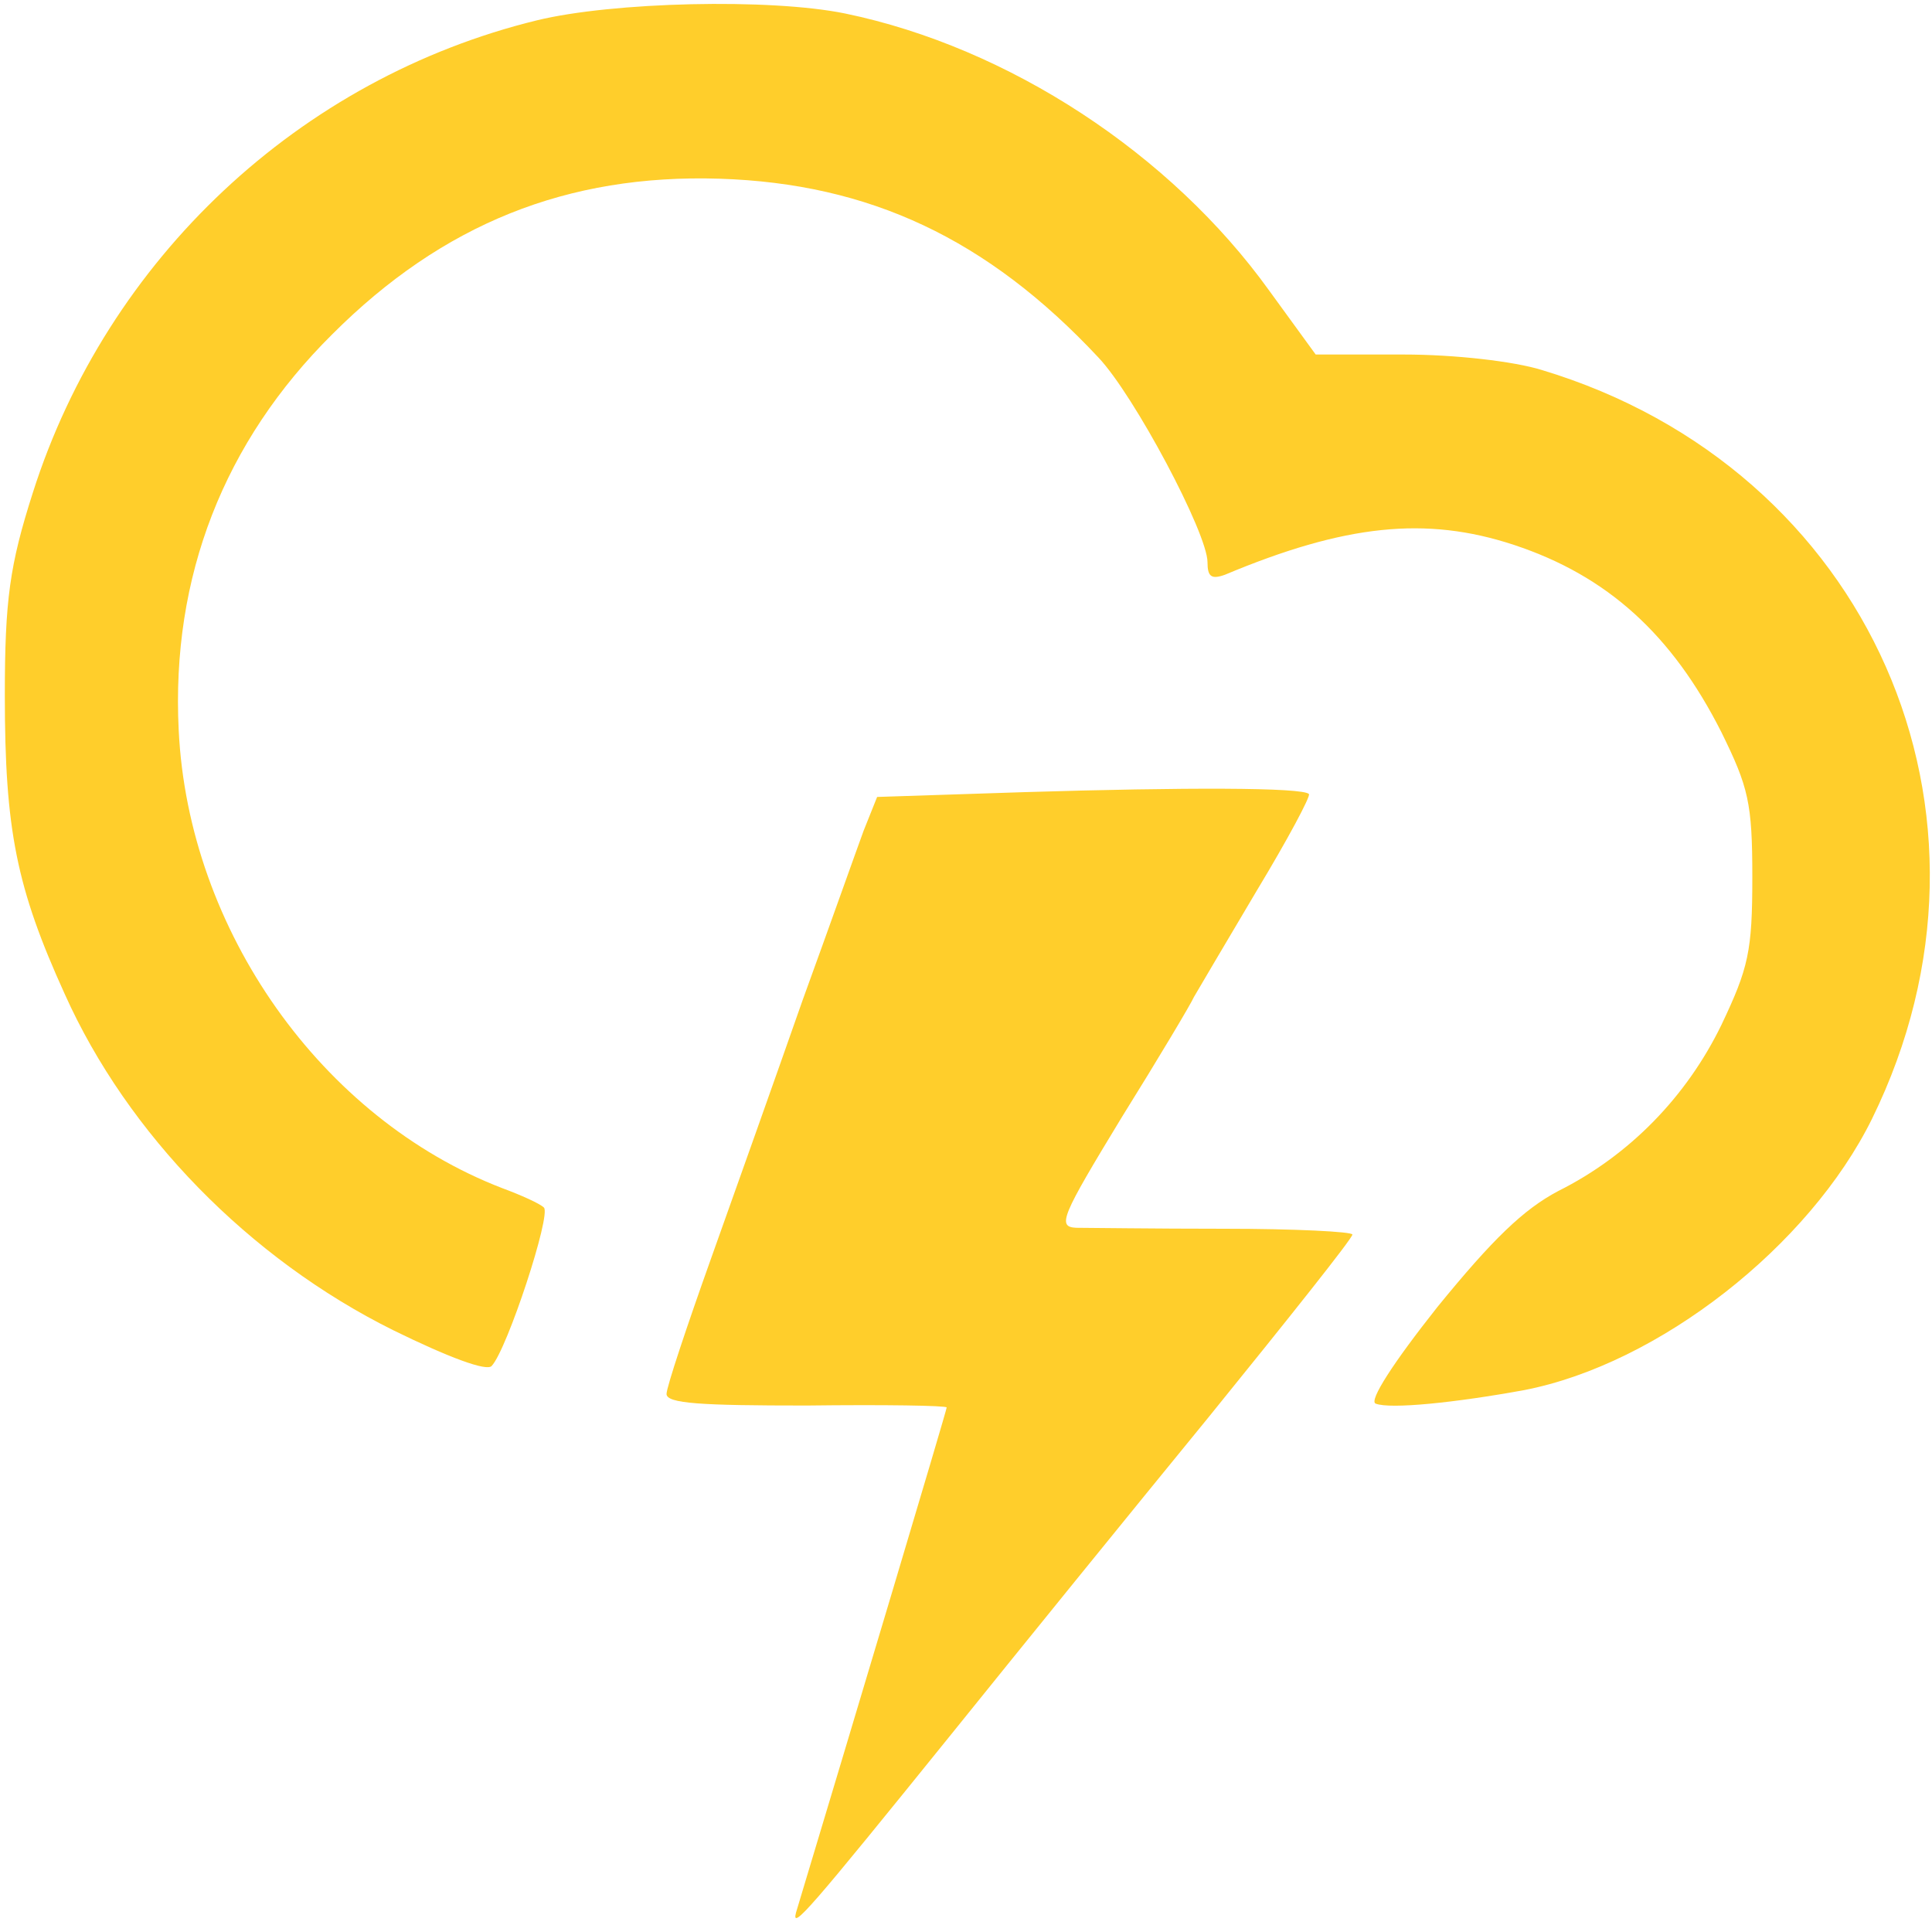
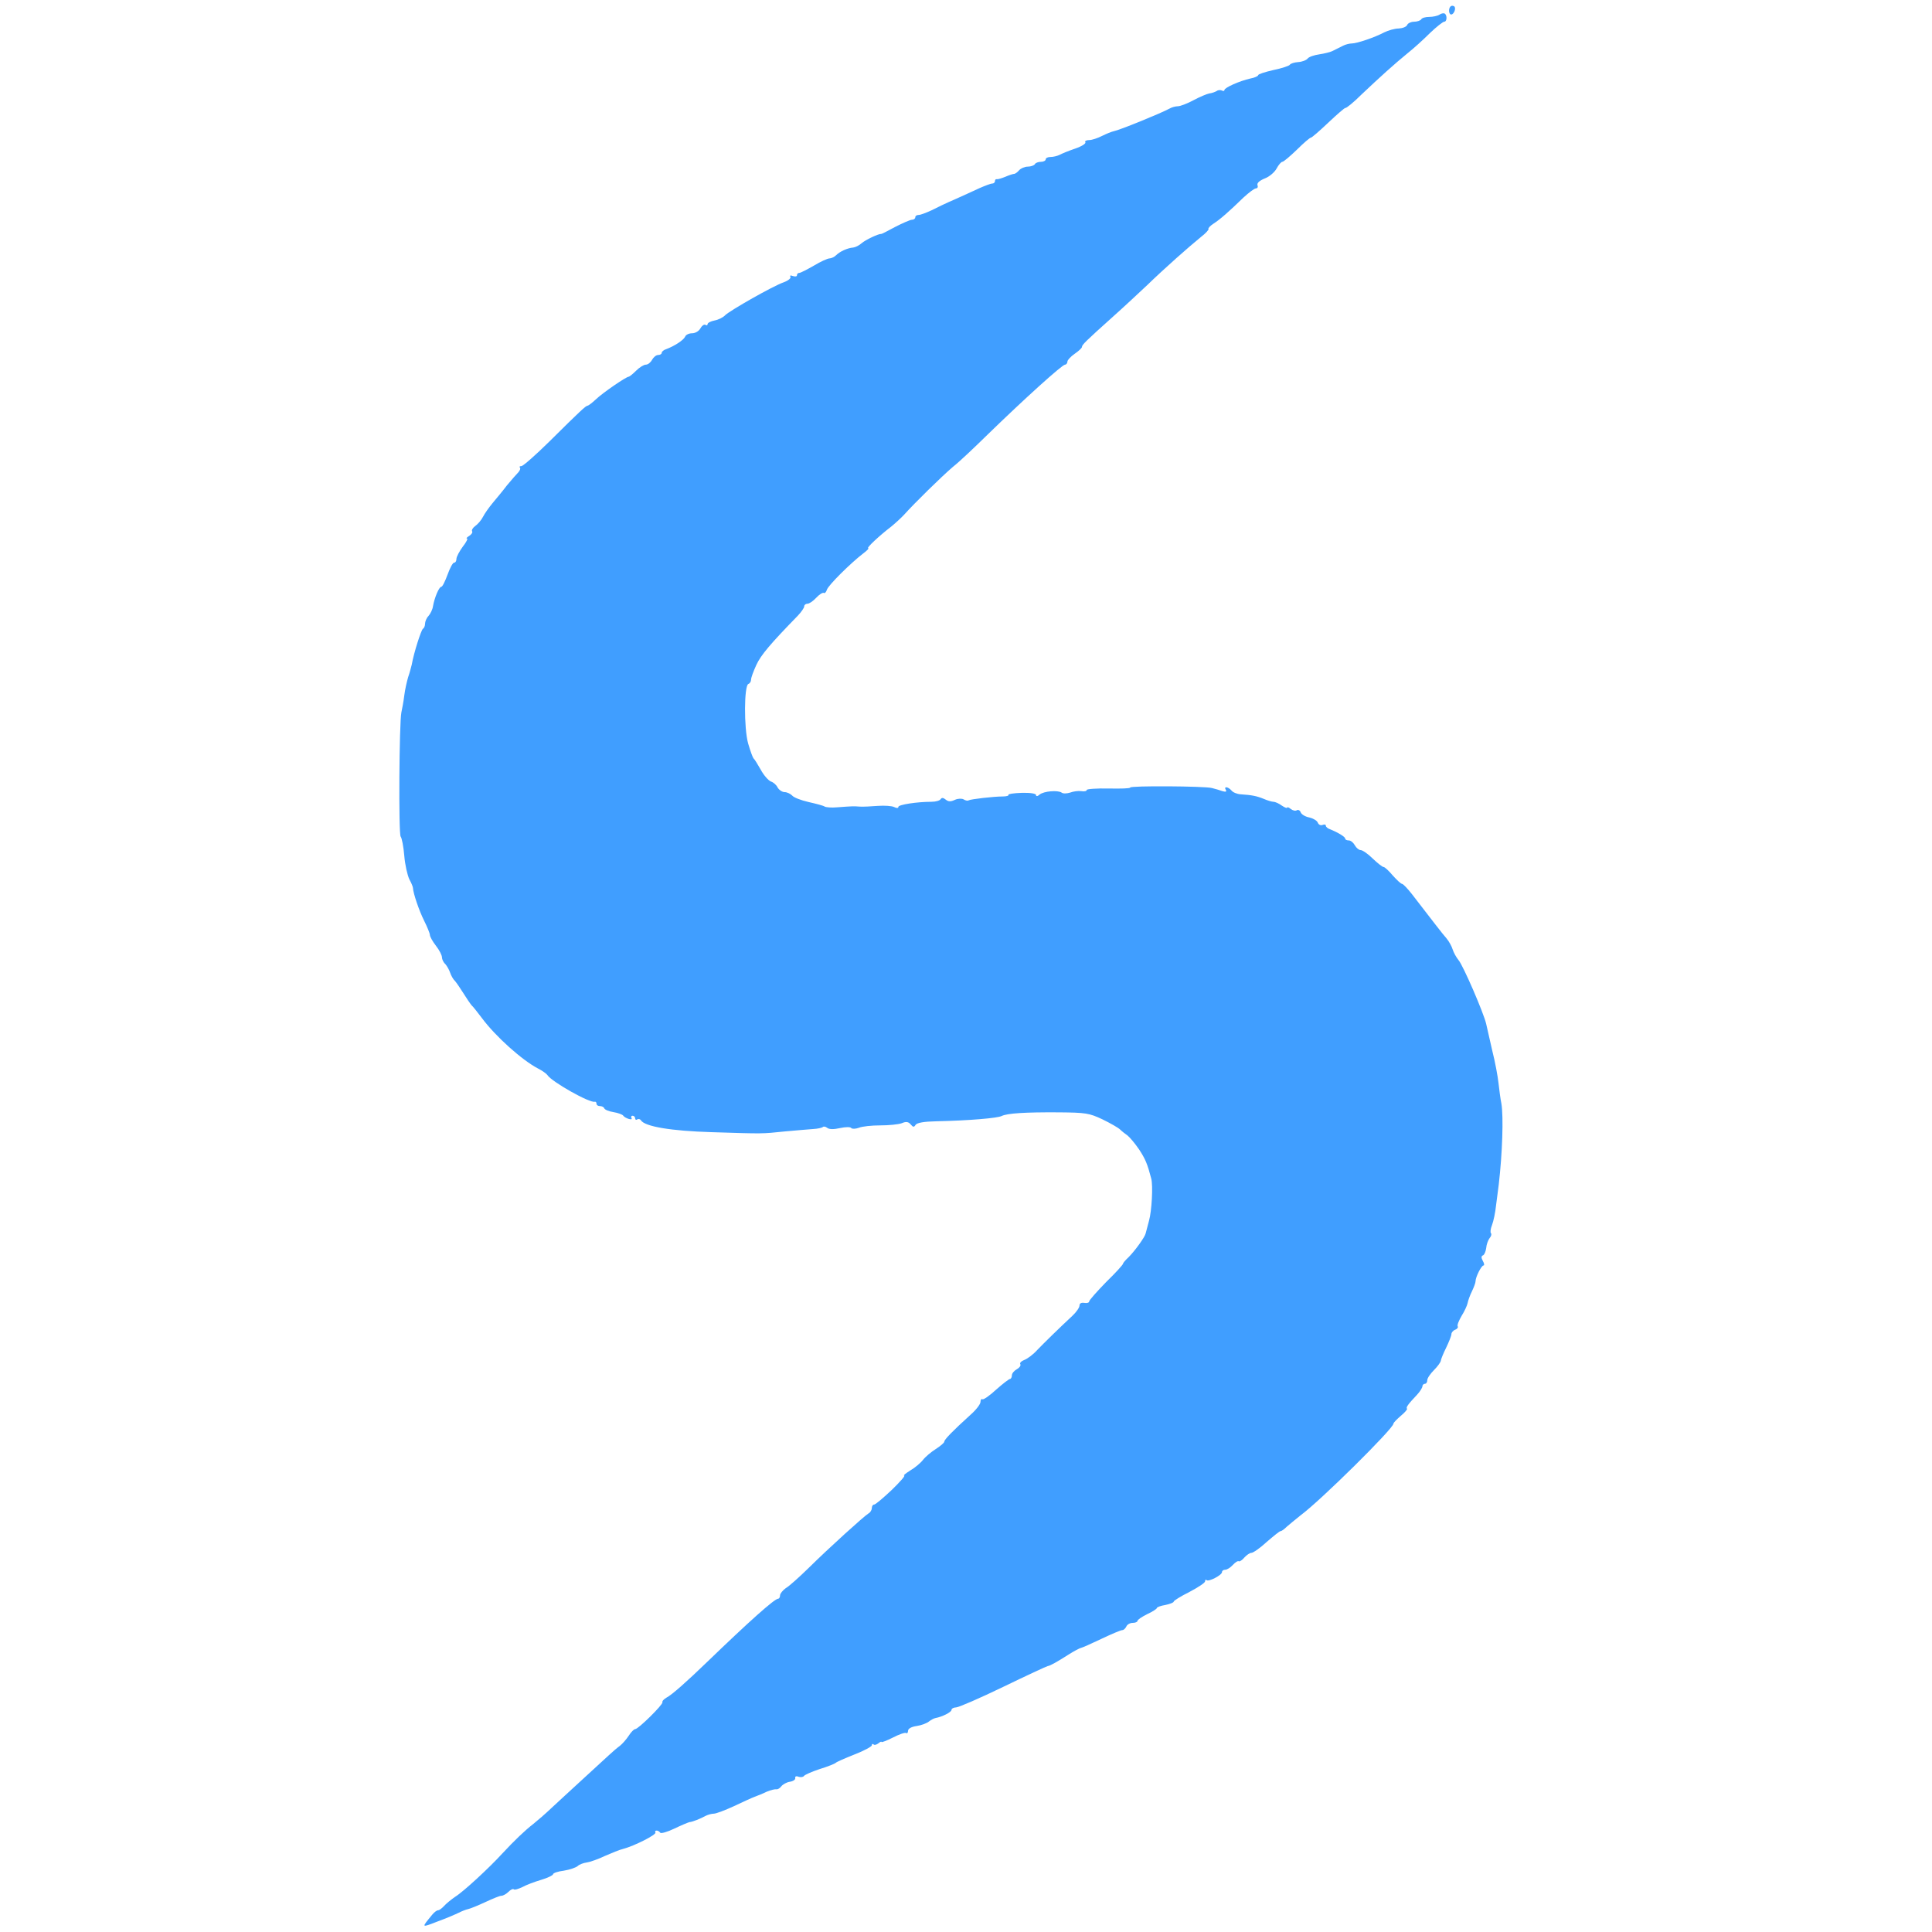
- <svg xmlns="http://www.w3.org/2000/svg" version="1.0" width="200pt" height="200pt" viewBox="0 0 200 200" preserveAspectRatio="xMidYMid meet">
-   <g transform="translate(0,200) scale(0.1,-0.1)" fill="#ffce2b" stroke="none">
-     <path d="M556 1979 c-246 -60 -445 -247 -522 -489 -24 -75 -29 -111 -29 -210 0 -139 12 -199 62 -309 65 -145 191 -274 340 -348 57 -28 97 -43 102 -37 16 17 62 157 54 164 -4 4 -24 13 -43 20 -187 72 -325 267 -335 474 -8 159 47 299 159 410 114 114 243 166 401 161 155 -5 277 -62 392 -185 37 -39 113 -182 113 -212 0 -15 4 -18 18 -13 124 52 208 61 299 31 97 -32 164 -93 215 -194 28 -57 32 -73 32 -150 0 -77 -4 -94 -32 -153 -36 -74 -95 -135 -169 -172 -36 -19 -68 -50 -125 -120 -46 -58 -71 -97 -64 -100 15 -6 83 1 154 14 139 27 295 149 360 281 155 316 -3 673 -342 775 -29 9 -90 16 -143 16 l-91 0 -48 66 c-102 142 -270 252 -439 287 -78 16 -241 12 -319 -7z" />
-     <path d="M1061 1180 l-153 -5 -14 -35 c-7 -19 -35 -98 -63 -175 -27 -77 -70 -198 -95 -268 -25 -70 -46 -133 -46 -140 0 -10 36 -12 145 -12 80 1 145 0 145 -2 0 -3 -100 -337 -156 -523 -5 -19 14 3 161 185 66 82 186 230 267 329 81 100 148 184 148 188 0 3 -60 6 -132 6 -73 0 -143 1 -154 1 -20 1 -15 12 47 114 38 61 72 118 75 125 4 7 33 56 65 110 32 53 56 98 54 100 -6 7 -130 7 -294 2z" />
+ <svg xmlns="http://www.w3.org/2000/svg" version="1.0" width="800pt" height="800pt" viewBox="0 0 800 800" preserveAspectRatio="xMidYMid meet">
+   <g transform="translate(0,800) scale(0.1,-0.1)" fill="#409eff" stroke="none">
+     <path d="M6006 7973 c-9 -9 -7 -33 3 -33 12 0 22 28 12 34 -5 3 -11 3 -15 -1z" />
+     <path d="M5960 7939 c-8 -5 -27 -9 -42 -9 -15 0 -30 -4 -33 -10 -3 -5 -17 -10 -30 -10 -12 0 -25 -6 -28 -13 -3 -8 -19 -14 -35 -15 -17 0 -44 -8 -60 -16 -40 -21 -113 -46 -135 -46 -9 0 -26 -4 -37 -10 -11 -5 -29 -15 -40 -20 -11 -6 -37 -12 -57 -15 -21 -3 -42 -10 -48 -17 -5 -7 -23 -14 -39 -15 -16 -1 -32 -6 -35 -11 -3 -5 -34 -15 -68 -22 -35 -8 -63 -17 -63 -21 0 -4 -15 -11 -32 -14 -45 -10 -108 -38 -108 -48 0 -4 -4 -5 -10 -2 -5 3 -16 3 -22 -2 -7 -4 -21 -9 -31 -10 -10 -2 -39 -14 -65 -28 -26 -14 -55 -25 -65 -25 -9 0 -25 -4 -35 -10 -37 -20 -207 -89 -229 -93 -10 -2 -32 -11 -50 -20 -18 -9 -41 -17 -53 -17 -12 0 -19 -4 -16 -9 4 -5 -15 -17 -41 -26 -27 -9 -56 -21 -65 -26 -10 -5 -27 -9 -38 -9 -11 0 -20 -4 -20 -10 0 -5 -9 -10 -19 -10 -11 0 -23 -4 -26 -10 -3 -5 -17 -10 -29 -10 -13 0 -29 -7 -36 -15 -7 -8 -16 -15 -21 -15 -4 0 -20 -5 -36 -12 -15 -6 -31 -11 -35 -10 -5 1 -8 -2 -8 -8 0 -5 -5 -10 -11 -10 -7 0 -30 -9 -53 -19 -23 -11 -68 -31 -101 -46 -33 -14 -77 -35 -98 -46 -22 -10 -45 -19 -53 -19 -8 0 -14 -4 -14 -10 0 -5 -6 -10 -14 -10 -7 0 -39 -14 -70 -30 -31 -17 -57 -30 -58 -29 -9 2 -66 -25 -80 -38 -10 -9 -26 -17 -35 -18 -24 -2 -55 -16 -71 -32 -7 -7 -20 -13 -27 -13 -8 0 -37 -13 -65 -30 -28 -16 -55 -30 -60 -30 -6 0 -10 -4 -10 -10 0 -5 -7 -6 -17 -3 -9 4 -14 2 -10 -3 3 -6 -9 -16 -28 -23 -44 -15 -221 -116 -242 -136 -8 -9 -28 -19 -44 -22 -16 -3 -29 -10 -29 -15 0 -5 -4 -7 -9 -3 -6 3 -15 -4 -21 -15 -6 -11 -21 -20 -34 -20 -13 0 -26 -6 -29 -14 -6 -14 -44 -39 -79 -52 -10 -3 -18 -10 -18 -15 0 -5 -7 -9 -15 -9 -8 0 -19 -9 -25 -20 -6 -11 -17 -20 -26 -20 -8 0 -26 -11 -40 -25 -14 -14 -28 -25 -31 -25 -10 0 -107 -66 -136 -94 -15 -14 -31 -26 -34 -26 -7 0 -28 -19 -160 -150 -56 -55 -107 -100 -114 -100 -7 0 -10 -3 -6 -6 3 -4 0 -12 -6 -19 -7 -7 -29 -32 -48 -55 -18 -24 -46 -57 -60 -74 -14 -17 -32 -42 -39 -56 -7 -14 -22 -31 -32 -38 -10 -7 -16 -17 -13 -22 3 -5 -3 -13 -12 -19 -10 -6 -14 -11 -9 -11 4 0 -3 -15 -18 -34 -14 -19 -26 -42 -26 -50 0 -9 -4 -16 -10 -16 -5 0 -17 -22 -27 -50 -10 -27 -21 -50 -26 -50 -9 0 -28 -45 -34 -80 -2 -14 -11 -32 -19 -41 -8 -8 -14 -23 -14 -32 0 -9 -4 -18 -9 -21 -7 -5 -37 -97 -46 -148 -3 -12 -9 -35 -15 -52 -5 -17 -13 -51 -16 -76 -3 -25 -9 -56 -12 -70 -9 -44 -12 -502 -3 -514 5 -6 12 -42 15 -79 3 -38 13 -81 21 -98 9 -16 15 -32 15 -36 1 -22 25 -93 46 -135 13 -26 24 -53 24 -59 0 -7 11 -27 25 -45 14 -18 25 -39 25 -48 0 -8 6 -21 14 -28 7 -8 16 -24 20 -36 4 -12 13 -28 20 -34 6 -7 22 -30 35 -51 13 -21 28 -43 34 -50 7 -6 25 -30 42 -52 57 -77 167 -175 232 -209 18 -9 36 -22 40 -28 17 -27 176 -117 196 -110 4 1 7 -3 7 -8 0 -6 6 -10 14 -10 8 0 16 -4 18 -9 2 -6 19 -13 38 -16 19 -3 37 -10 40 -14 8 -12 42 -22 35 -11 -3 6 -1 10 4 10 6 0 11 -5 11 -11 0 -5 4 -8 9 -4 5 3 12 1 15 -4 16 -26 126 -44 291 -49 221 -7 207 -7 305 3 47 4 100 9 118 10 18 1 35 5 39 8 3 4 12 2 18 -3 9 -7 27 -7 54 -1 23 5 43 5 46 0 3 -4 17 -4 31 1 14 6 54 10 89 10 35 0 75 4 89 9 18 8 28 6 37 -5 10 -12 14 -12 20 -2 6 9 35 14 86 15 136 3 254 13 271 22 23 11 95 16 237 15 110 -1 125 -3 180 -29 33 -16 66 -35 73 -42 7 -7 21 -18 31 -25 9 -7 31 -33 48 -58 26 -40 34 -59 50 -120 8 -30 2 -135 -9 -174 -6 -23 -12 -46 -14 -53 -3 -15 -44 -72 -71 -99 -13 -12 -23 -24 -23 -27 0 -4 -31 -38 -70 -76 -38 -39 -70 -75 -70 -80 0 -5 -9 -8 -20 -6 -13 2 -20 -2 -20 -11 0 -8 -13 -27 -29 -42 -60 -56 -117 -112 -146 -142 -16 -18 -40 -36 -53 -41 -13 -5 -21 -13 -17 -18 3 -6 -4 -15 -15 -21 -11 -6 -20 -17 -20 -25 0 -8 -4 -15 -8 -15 -4 0 -30 -20 -57 -44 -27 -25 -53 -43 -57 -40 -4 3 -8 -2 -8 -11 0 -9 -18 -33 -41 -53 -76 -69 -109 -103 -109 -112 0 -4 -16 -18 -35 -30 -19 -12 -43 -32 -53 -45 -10 -13 -34 -33 -53 -44 -19 -12 -30 -21 -25 -21 6 0 -18 -27 -52 -60 -35 -33 -67 -60 -72 -60 -6 0 -10 -7 -10 -15 0 -7 -6 -18 -14 -22 -18 -11 -161 -140 -248 -226 -38 -37 -80 -75 -94 -83 -13 -9 -24 -23 -24 -30 0 -8 -4 -14 -8 -14 -15 0 -122 -96 -292 -260 -88 -85 -149 -139 -171 -150 -10 -6 -18 -14 -16 -19 2 -10 -100 -111 -113 -111 -5 0 -17 -12 -27 -28 -10 -15 -26 -33 -36 -41 -10 -7 -31 -25 -47 -40 -15 -14 -65 -60 -110 -101 -45 -41 -102 -94 -127 -117 -24 -23 -58 -52 -74 -65 -35 -27 -79 -69 -130 -124 -54 -59 -160 -157 -194 -178 -16 -11 -37 -28 -46 -38 -9 -10 -20 -18 -25 -18 -5 0 -16 -8 -24 -18 -46 -56 -47 -55 23 -28 36 13 75 30 87 36 12 6 29 13 39 15 9 2 41 15 71 29 30 14 59 26 66 26 7 0 20 7 29 16 9 9 19 14 22 11 3 -4 19 1 36 9 16 9 51 22 78 30 27 8 49 19 49 23 0 5 20 12 45 15 25 4 50 13 57 19 7 7 24 13 38 15 14 2 48 14 75 27 28 12 61 26 75 29 46 12 139 59 134 68 -3 4 -1 8 5 8 5 0 12 -4 15 -9 3 -4 29 3 58 17 29 14 58 26 63 27 13 1 45 14 67 26 10 5 25 9 34 9 9 0 46 14 83 31 36 17 75 35 86 39 11 4 34 13 50 21 17 7 34 11 40 10 5 -1 14 4 20 12 6 8 22 17 35 19 14 2 24 9 23 15 -2 7 4 10 13 6 9 -3 19 -2 23 3 3 5 33 18 66 29 33 10 62 22 65 25 3 4 38 19 78 35 39 15 72 33 72 38 0 6 3 7 7 4 3 -4 12 -2 20 4 7 6 13 9 13 6 0 -3 21 5 47 18 25 13 50 22 55 19 4 -3 8 1 8 9 0 9 14 17 36 20 20 3 43 12 51 19 8 6 20 13 27 14 27 5 66 24 66 34 0 5 9 10 19 10 10 0 98 38 195 85 97 47 179 85 184 86 10 1 40 18 87 48 22 14 45 26 50 27 6 1 44 18 86 38 42 20 80 36 86 36 6 0 13 7 17 15 3 8 15 15 26 15 11 0 20 4 20 8 0 5 18 17 40 28 22 10 40 22 40 25 0 4 16 10 35 13 19 4 35 10 35 14 0 4 29 22 65 40 36 19 65 38 65 44 0 6 3 9 6 5 9 -8 64 21 64 33 0 6 6 10 13 10 8 0 22 9 32 20 10 11 21 18 25 15 3 -2 14 5 23 16 9 10 22 19 29 19 7 0 36 20 63 45 28 24 53 45 58 45 4 0 15 8 25 18 10 9 36 30 57 47 84 62 385 360 385 380 0 4 14 18 30 32 17 14 29 28 26 30 -5 5 4 18 42 58 12 13 22 29 22 35 0 5 5 10 10 10 6 0 10 7 10 15 0 8 12 26 28 42 15 15 27 32 28 38 0 5 10 30 22 54 12 25 22 50 22 57 0 6 7 15 16 18 8 3 13 10 10 14 -3 5 5 24 16 43 12 19 23 43 25 53 2 11 10 33 18 49 8 17 15 35 15 42 0 17 24 65 33 65 4 0 3 9 -3 19 -7 13 -7 20 1 23 5 2 11 15 13 30 1 15 8 33 14 41 7 8 9 17 6 20 -4 4 -2 19 4 34 6 15 14 53 17 83 4 30 9 69 11 85 15 129 20 280 11 335 -4 19 -9 58 -12 85 -3 28 -14 88 -26 135 -11 47 -22 96 -25 110 -9 42 -96 244 -115 265 -9 11 -20 31 -24 44 -4 13 -15 33 -25 45 -17 19 -65 82 -143 183 -18 23 -36 42 -41 43 -5 0 -22 16 -39 35 -16 19 -33 35 -38 35 -5 0 -25 16 -45 35 -19 19 -42 35 -50 35 -7 0 -18 9 -24 20 -6 11 -17 20 -25 20 -8 0 -15 3 -15 8 0 7 -30 25 -62 38 -10 3 -18 10 -18 15 0 5 -6 6 -14 3 -7 -3 -16 1 -19 9 -3 9 -19 18 -35 22 -17 3 -33 13 -36 21 -3 9 -11 12 -16 9 -6 -4 -17 -1 -25 5 -8 7 -15 9 -15 6 0 -4 -10 0 -22 8 -12 9 -28 16 -35 16 -6 0 -24 5 -40 12 -29 12 -50 16 -96 19 -15 1 -32 8 -38 16 -14 16 -33 18 -23 2 4 -7 0 -9 -14 -5 -11 4 -31 10 -44 13 -30 8 -338 10 -338 2 0 -4 -40 -5 -90 -4 -49 1 -90 -2 -90 -6 0 -5 -10 -7 -22 -5 -13 2 -34 -1 -47 -6 -13 -4 -29 -5 -35 0 -16 11 -74 6 -91 -8 -9 -8 -15 -8 -15 -2 0 6 -24 10 -59 9 -33 -1 -58 -5 -55 -8 2 -4 -9 -7 -24 -7 -37 0 -132 -11 -141 -16 -4 -3 -13 -1 -21 4 -7 4 -23 4 -36 -2 -17 -8 -27 -8 -38 1 -10 8 -16 9 -21 2 -3 -6 -20 -11 -38 -11 -60 0 -137 -12 -137 -21 0 -6 -7 -6 -17 -1 -10 5 -40 7 -68 5 -27 -2 -61 -4 -75 -3 -26 2 -28 2 -95 -3 -22 -2 -44 0 -50 3 -5 4 -36 12 -67 19 -31 7 -62 19 -68 27 -7 7 -21 14 -31 14 -10 0 -23 9 -29 19 -5 11 -18 22 -28 25 -10 4 -29 25 -42 49 -13 23 -26 44 -30 47 -3 3 -13 30 -22 61 -18 64 -17 241 1 247 6 2 11 10 11 18 0 8 10 35 22 61 19 41 58 87 172 204 14 15 26 32 26 38 0 6 6 11 13 11 8 0 24 11 37 25 12 13 26 22 31 20 4 -3 10 3 13 13 6 19 98 110 150 150 16 12 26 22 21 22 -9 0 45 51 96 90 17 14 41 36 53 49 42 47 154 157 202 198 28 22 92 83 144 134 148 144 308 289 320 289 5 0 10 6 10 13 0 6 14 21 30 32 16 11 30 24 30 28 0 9 14 23 130 127 46 41 109 100 141 130 71 69 173 159 221 198 21 16 35 32 32 34 -2 3 7 13 21 22 28 18 64 50 125 109 22 20 44 37 51 37 6 0 9 6 6 13 -3 9 8 19 30 28 19 7 41 26 49 41 8 15 19 28 24 28 5 0 32 23 60 50 28 28 54 50 58 50 4 0 36 28 72 62 36 34 68 62 71 61 4 -1 34 23 66 55 77 73 138 128 192 172 24 19 65 56 92 83 27 26 54 47 59 47 12 0 13 27 2 34 -4 2 -14 1 -22 -5z" />
  </g>
</svg>
